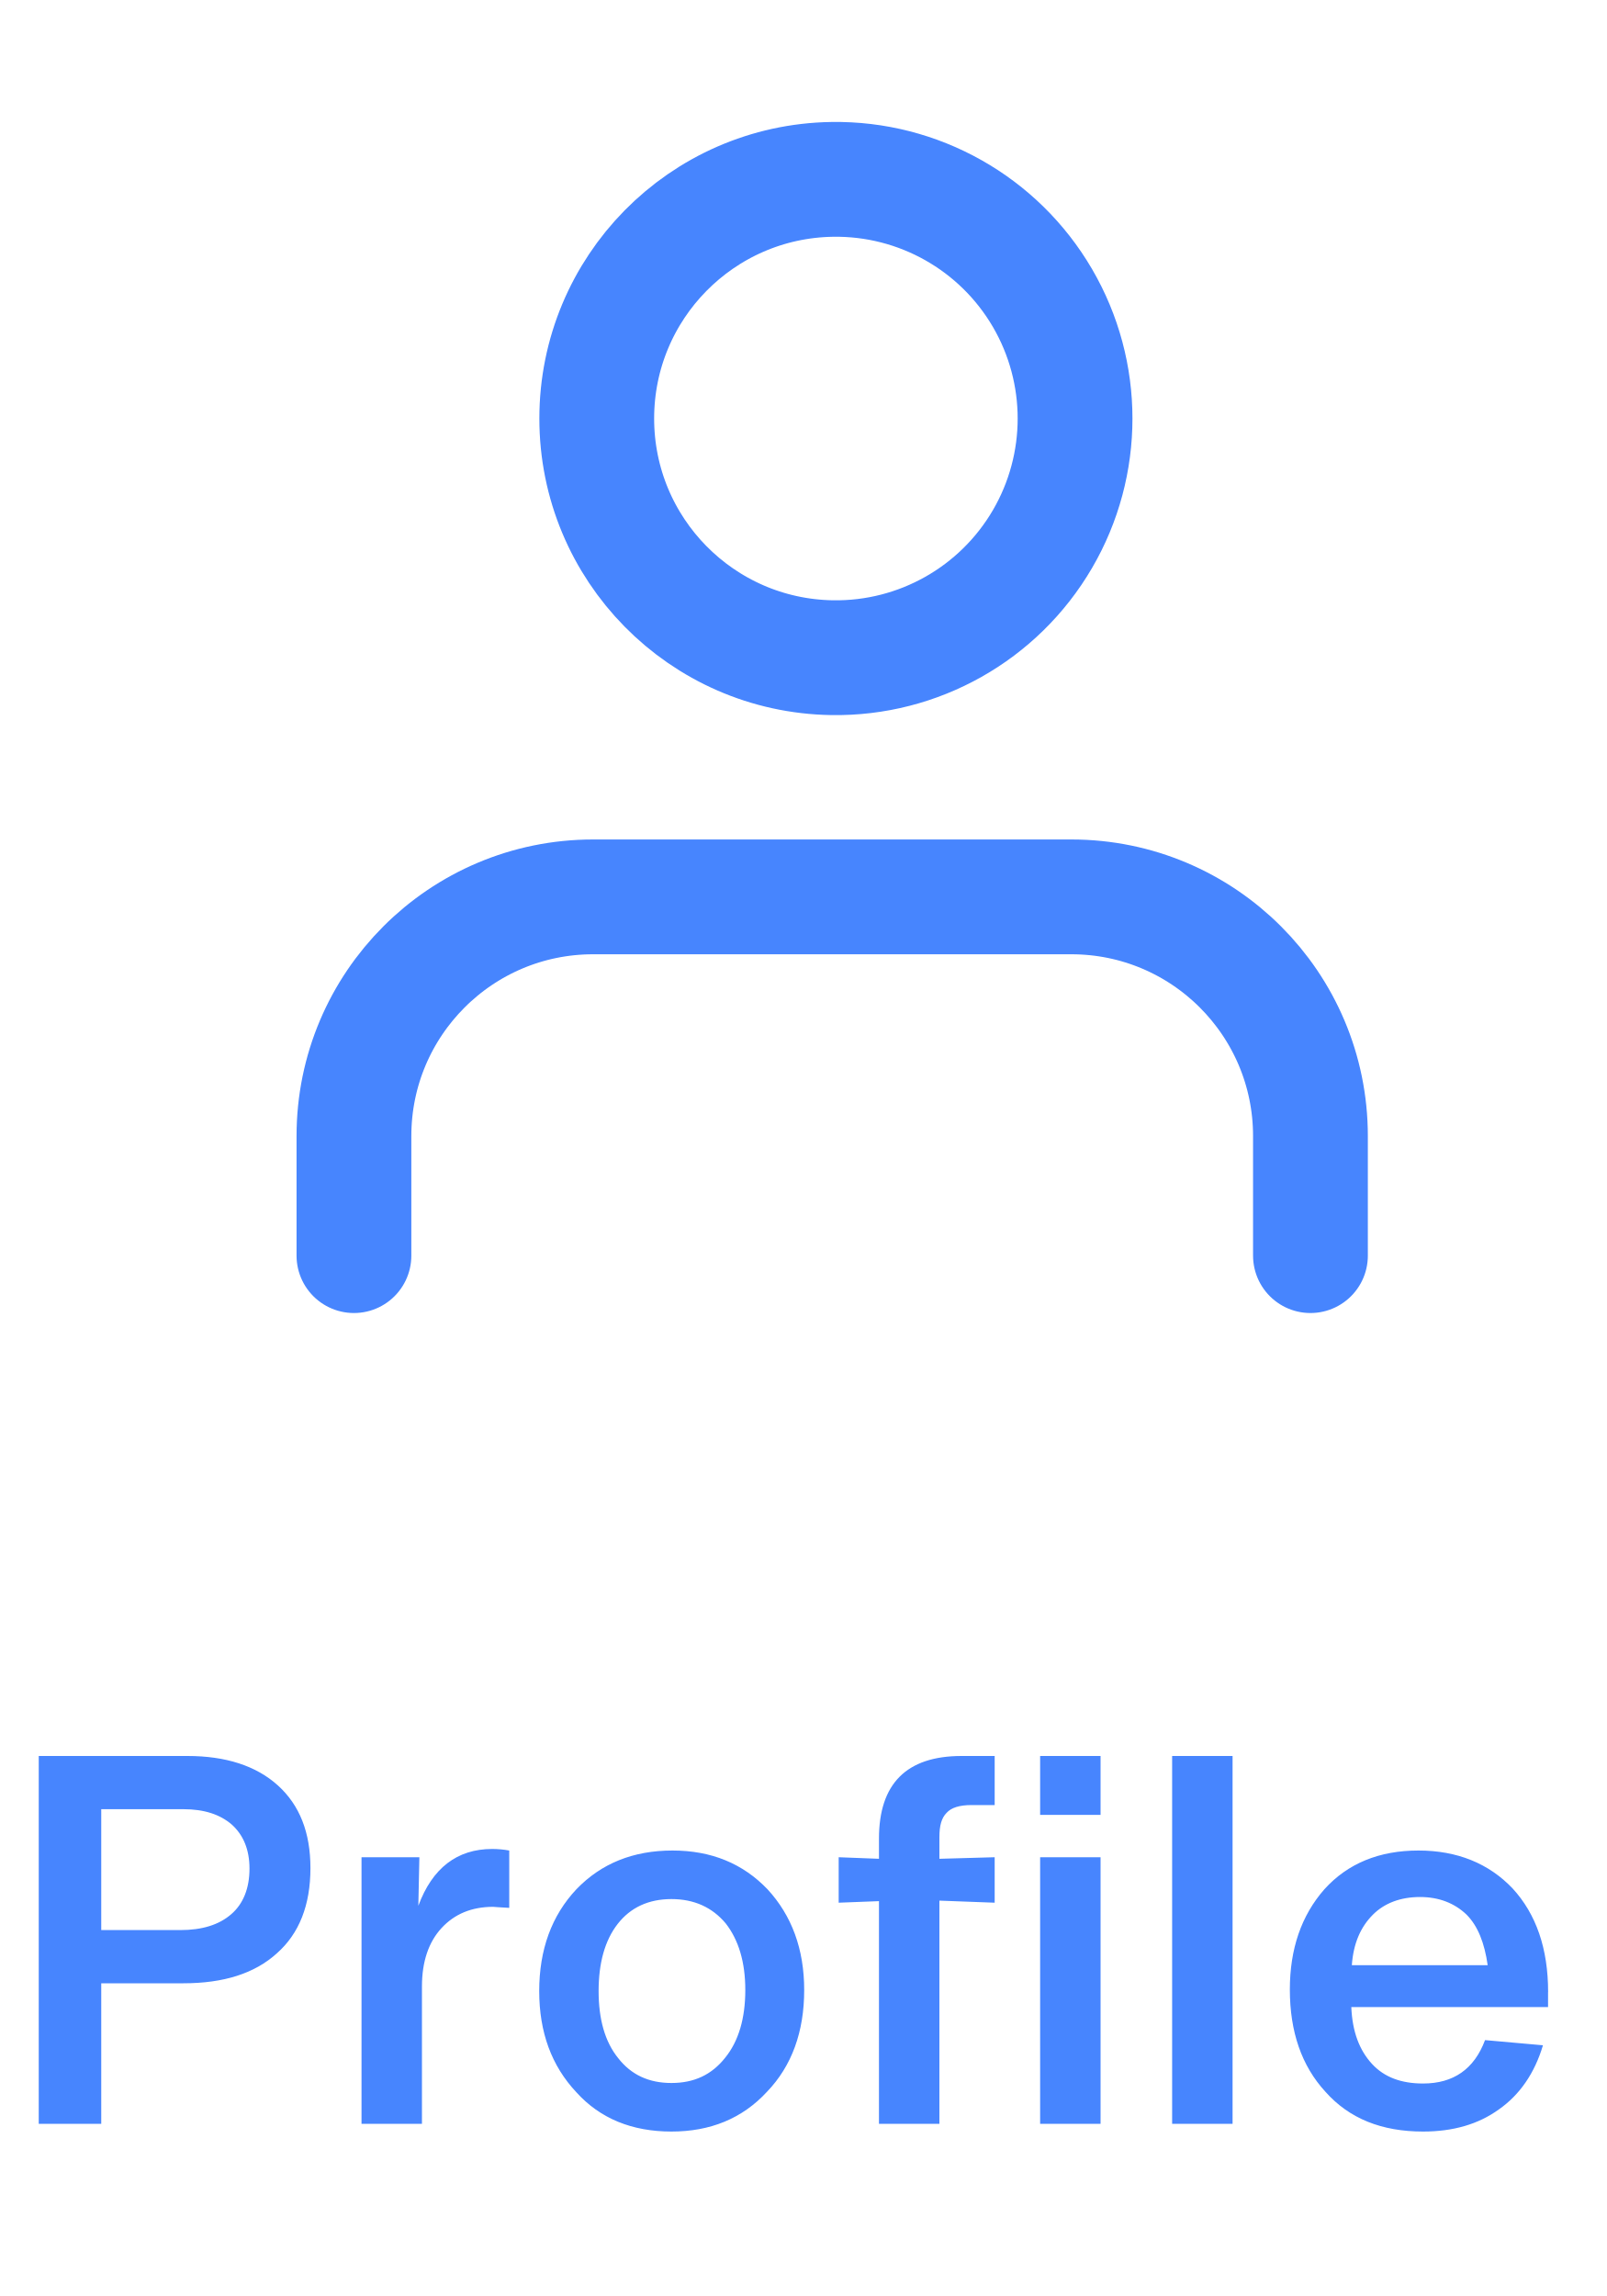
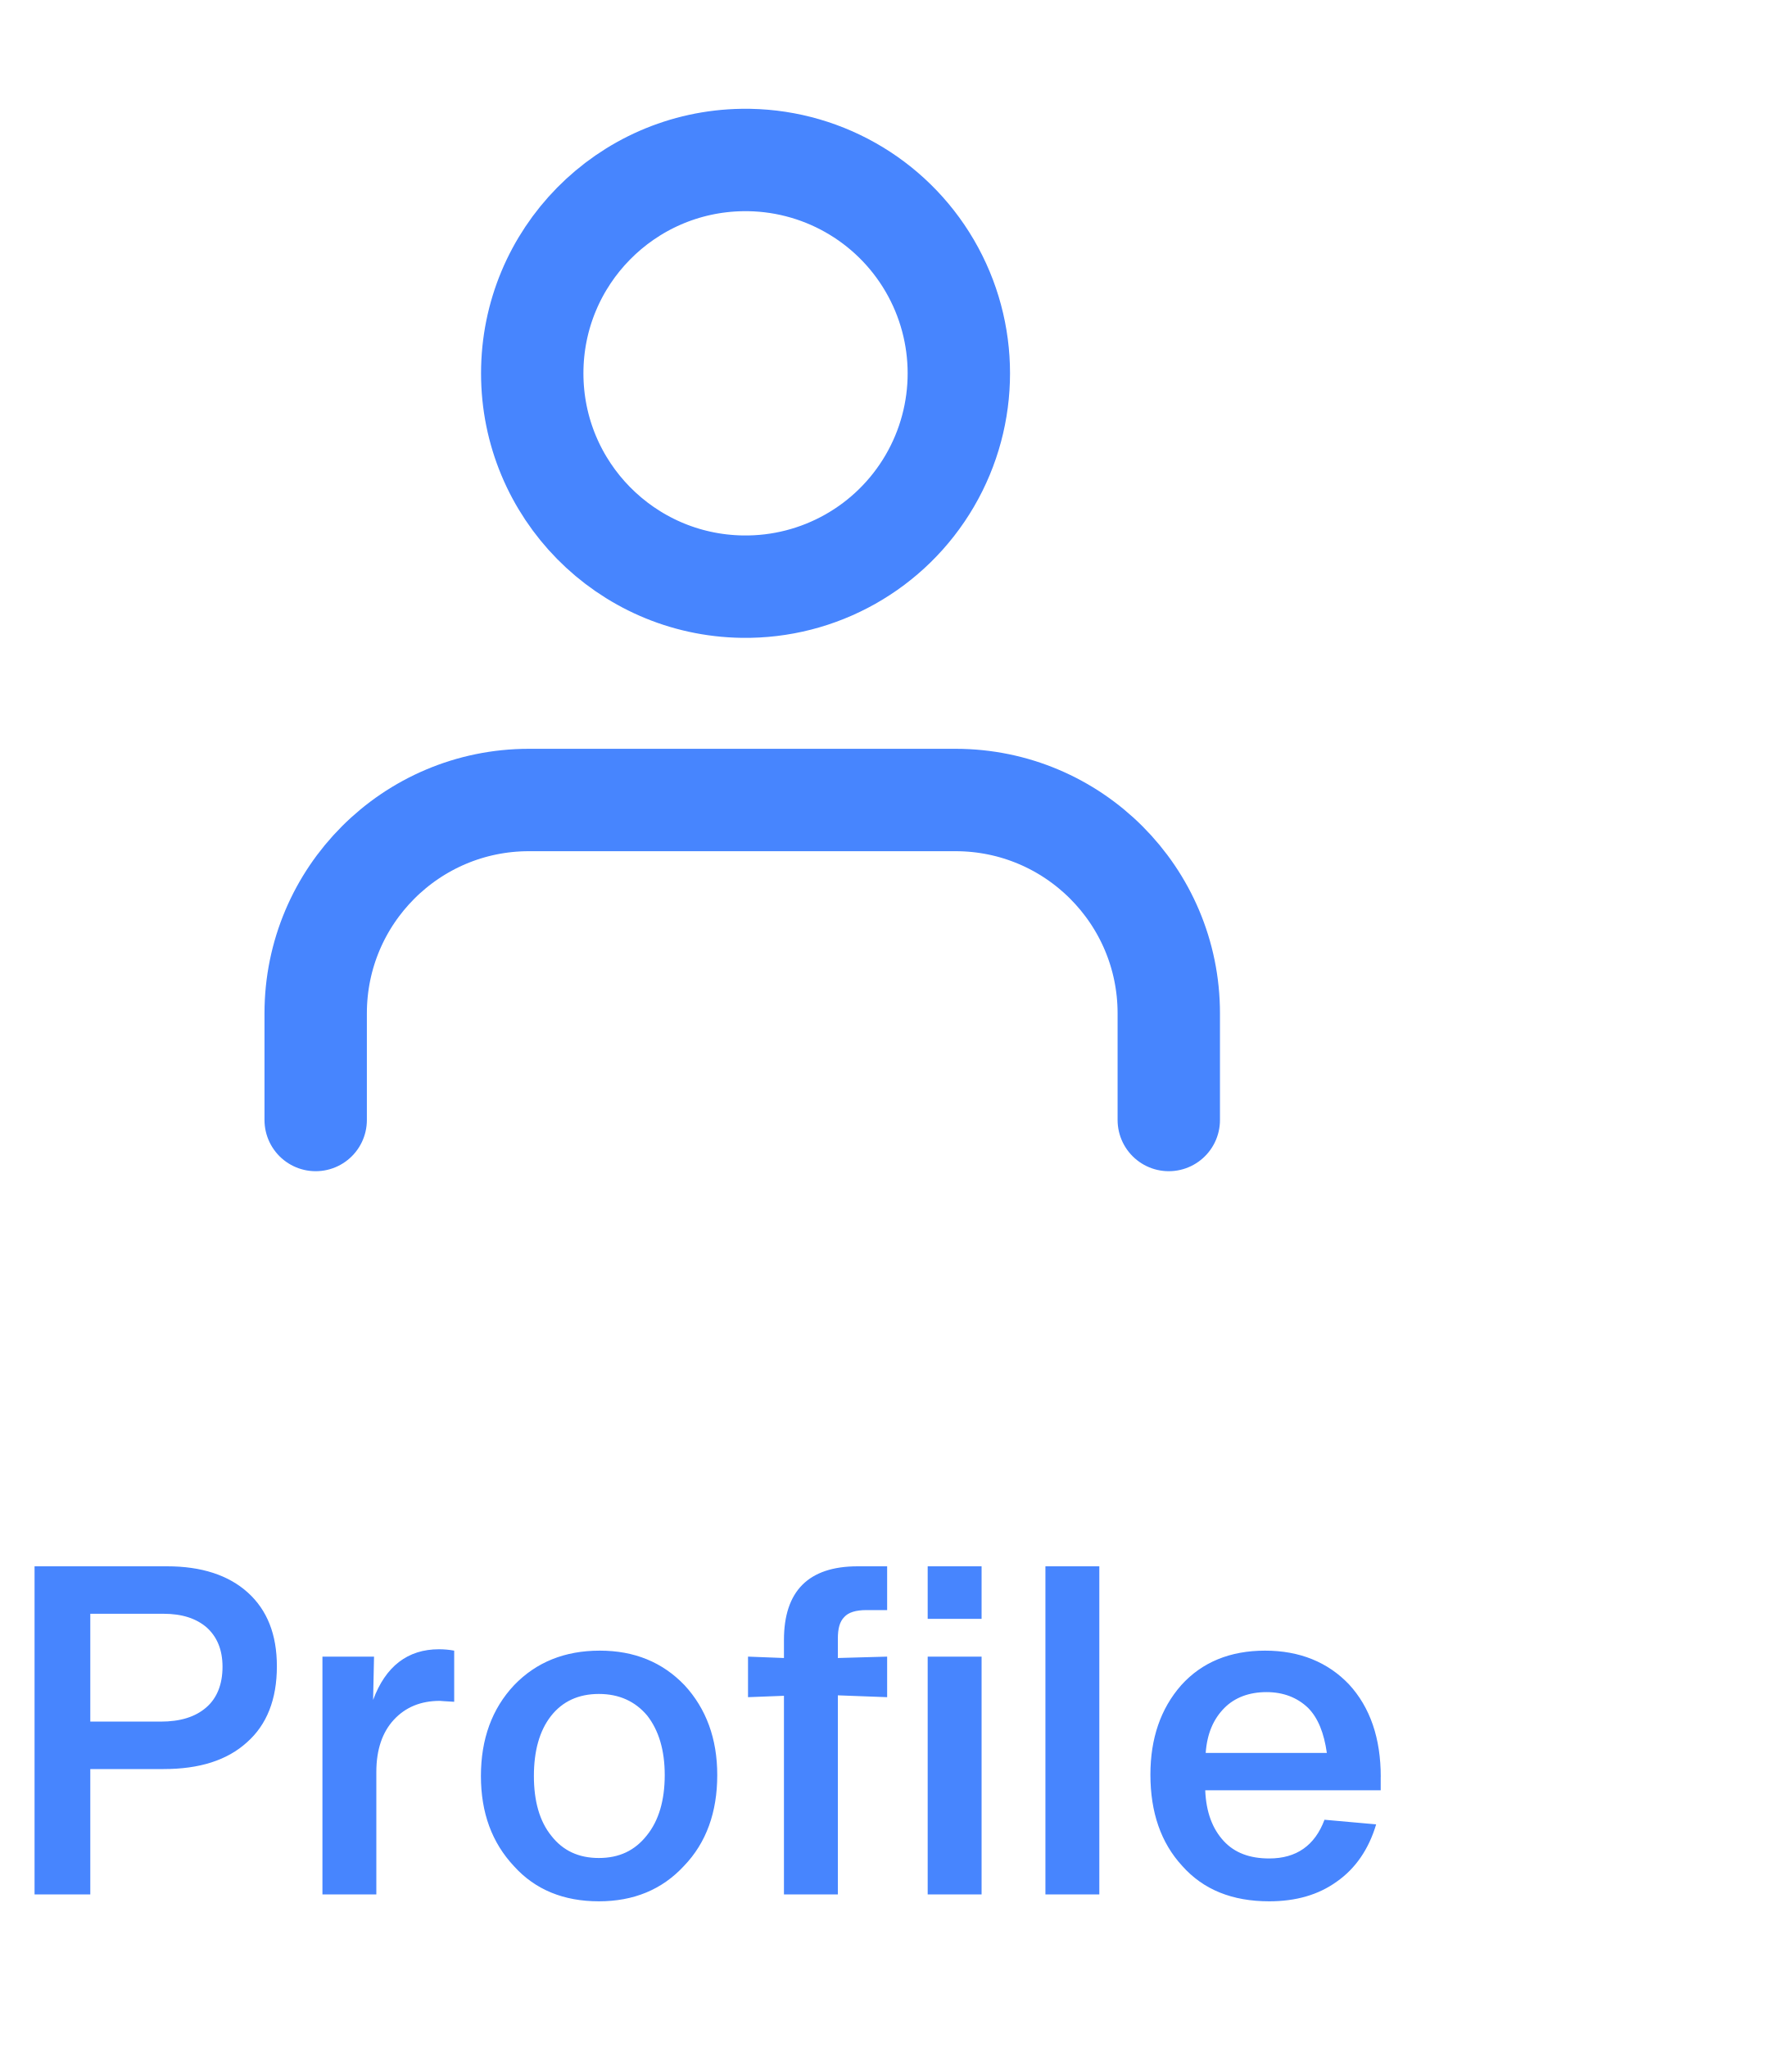
- <svg xmlns="http://www.w3.org/2000/svg" fill="none" viewBox="0 0 28 40">
+ <svg xmlns="http://www.w3.org/2000/svg" fill="none" viewBox="0 0 35 40">
  <path stroke="#4785FE" stroke-linecap="round" stroke-linejoin="round" stroke-width="2" d="M22.833 21.875v-2.083a4.167 4.167 0 00-4.166-4.167h-8.334a4.167 4.167 0 00-4.166 4.167v2.083M14.5 11.458a4.167 4.167 0 100-8.333 4.167 4.167 0 000 8.333z" />
  <path fill="#4785FE" d="M.675 30.592V37h1.089v-2.448h1.431c.702 0 1.242-.171 1.629-.522.387-.342.585-.837.585-1.485 0-.621-.189-1.098-.567-1.44-.378-.342-.909-.513-1.575-.513H.675zm1.089 3.033v-2.106h1.431c.36 0 .639.09.846.27.198.18.306.432.306.765 0 .342-.108.612-.315.792-.216.189-.513.279-.891.279H1.764zm6.812-1.413c-.612 0-1.044.333-1.287.99l.018-.846H6.299V37h1.053v-2.394c0-.432.117-.774.342-1.017.225-.243.522-.369.9-.369 0 0 .099.009.279.018v-.999a1.657 1.657 0 00-.297-.027zm4.788 4.23c.432-.45.648-1.044.648-1.773 0-.711-.216-1.296-.639-1.755-.432-.45-.98-.675-1.656-.675-.684 0-1.242.225-1.674.675-.432.459-.648 1.053-.648 1.773s.216 1.305.648 1.764c.414.459.972.684 1.656.684.675 0 1.233-.225 1.665-.693zm-1.665-.153c-.396 0-.702-.144-.927-.432-.234-.288-.342-.684-.342-1.17 0-.486.108-.882.333-1.17.225-.288.54-.432.936-.432s.711.144.945.423c.225.288.342.675.342 1.161 0 .495-.117.891-.35 1.179-.235.297-.54.441-.937.441zm3.616-3.906l-.702-.027v.792l.702-.027V37h1.053v-3.888l.963.036v-.792l-.963.027v-.378c0-.198.036-.333.126-.423.081-.09.225-.135.432-.135h.405v-.855h-.576c-.963 0-1.44.486-1.44 1.44v.351zm2.808-.765h1.053v-1.026h-1.053v1.026zM19.176 37v-4.644h-1.053V37h1.053zm2.3 0v-6.408h-1.053V37h1.053zm5.498-2.295c0-.756-.207-1.359-.622-1.809-.413-.432-.962-.657-1.637-.657-.684 0-1.233.225-1.639.675-.404.459-.602 1.044-.602 1.746 0 .738.206 1.332.62 1.782.415.468.982.693 1.701.693.522 0 .963-.126 1.323-.387.36-.252.622-.63.766-1.116l-1.009-.09c-.189.504-.549.756-1.08.756-.378 0-.675-.108-.89-.342-.216-.234-.343-.558-.36-.99h3.428v-.261zm-1.422-1.35c.198.198.314.495.369.882h-2.367c.027-.378.152-.666.369-.882.198-.198.477-.306.819-.306.332 0 .602.108.81.306z" />
</svg>
